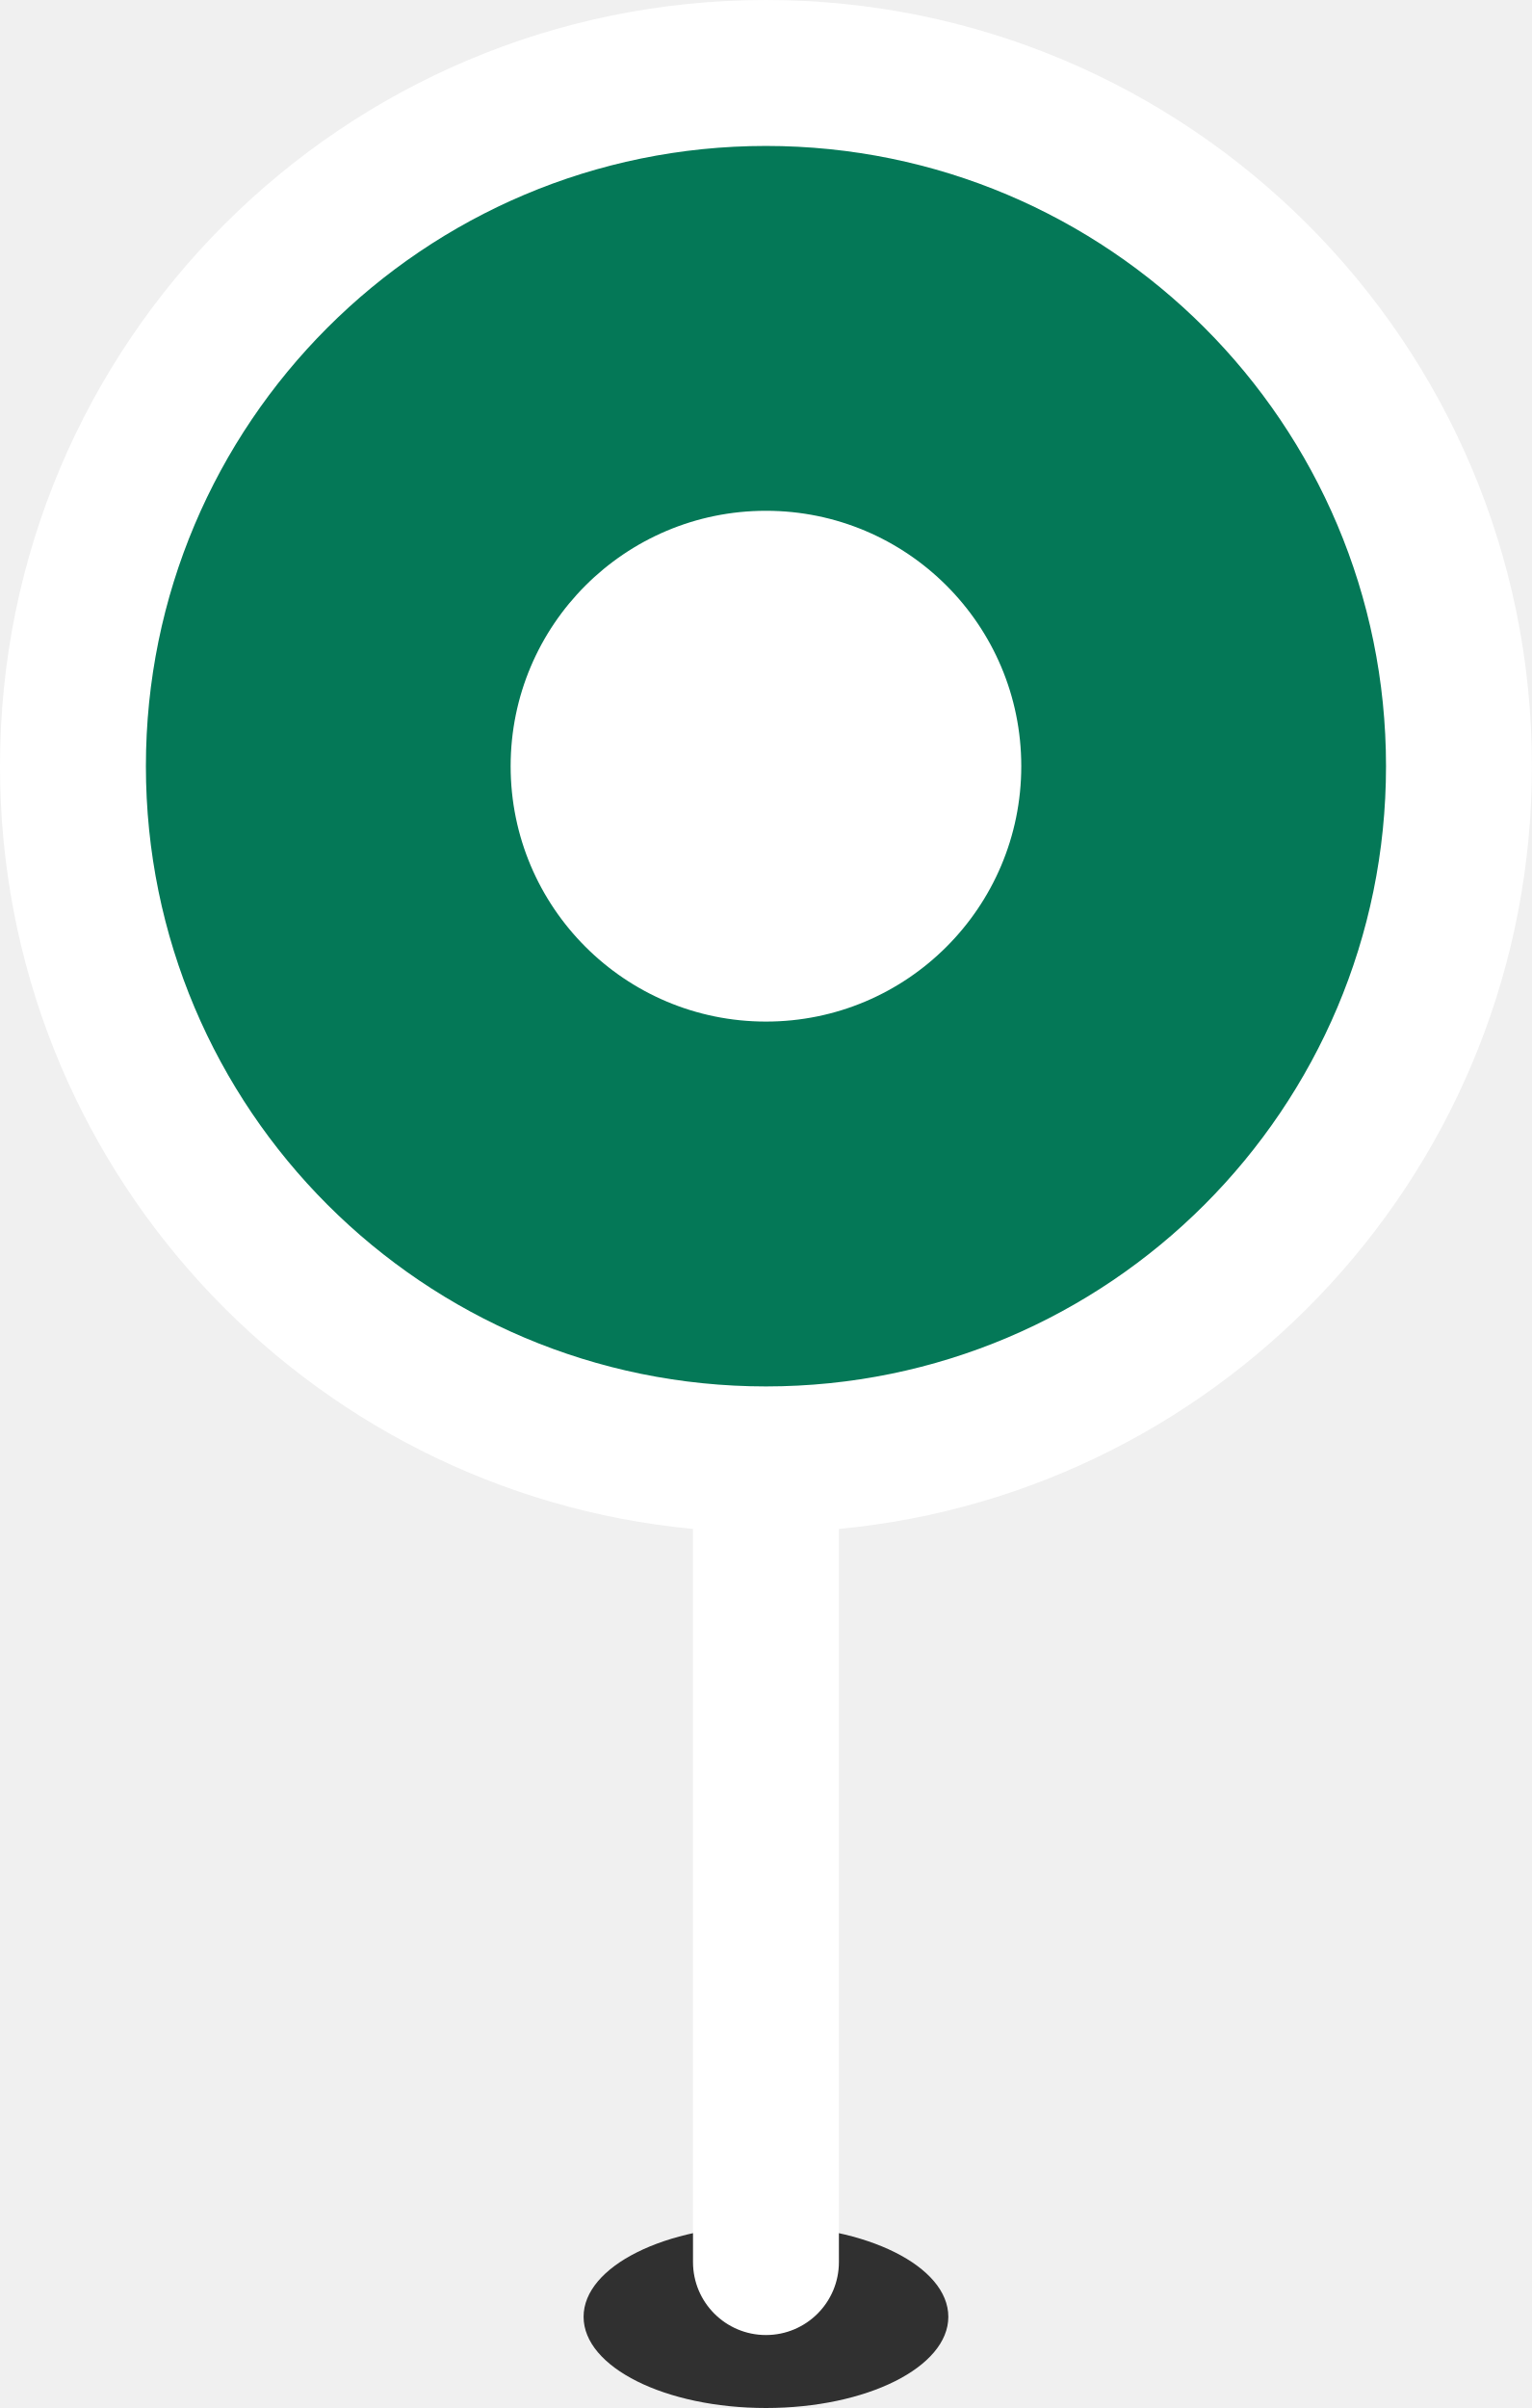
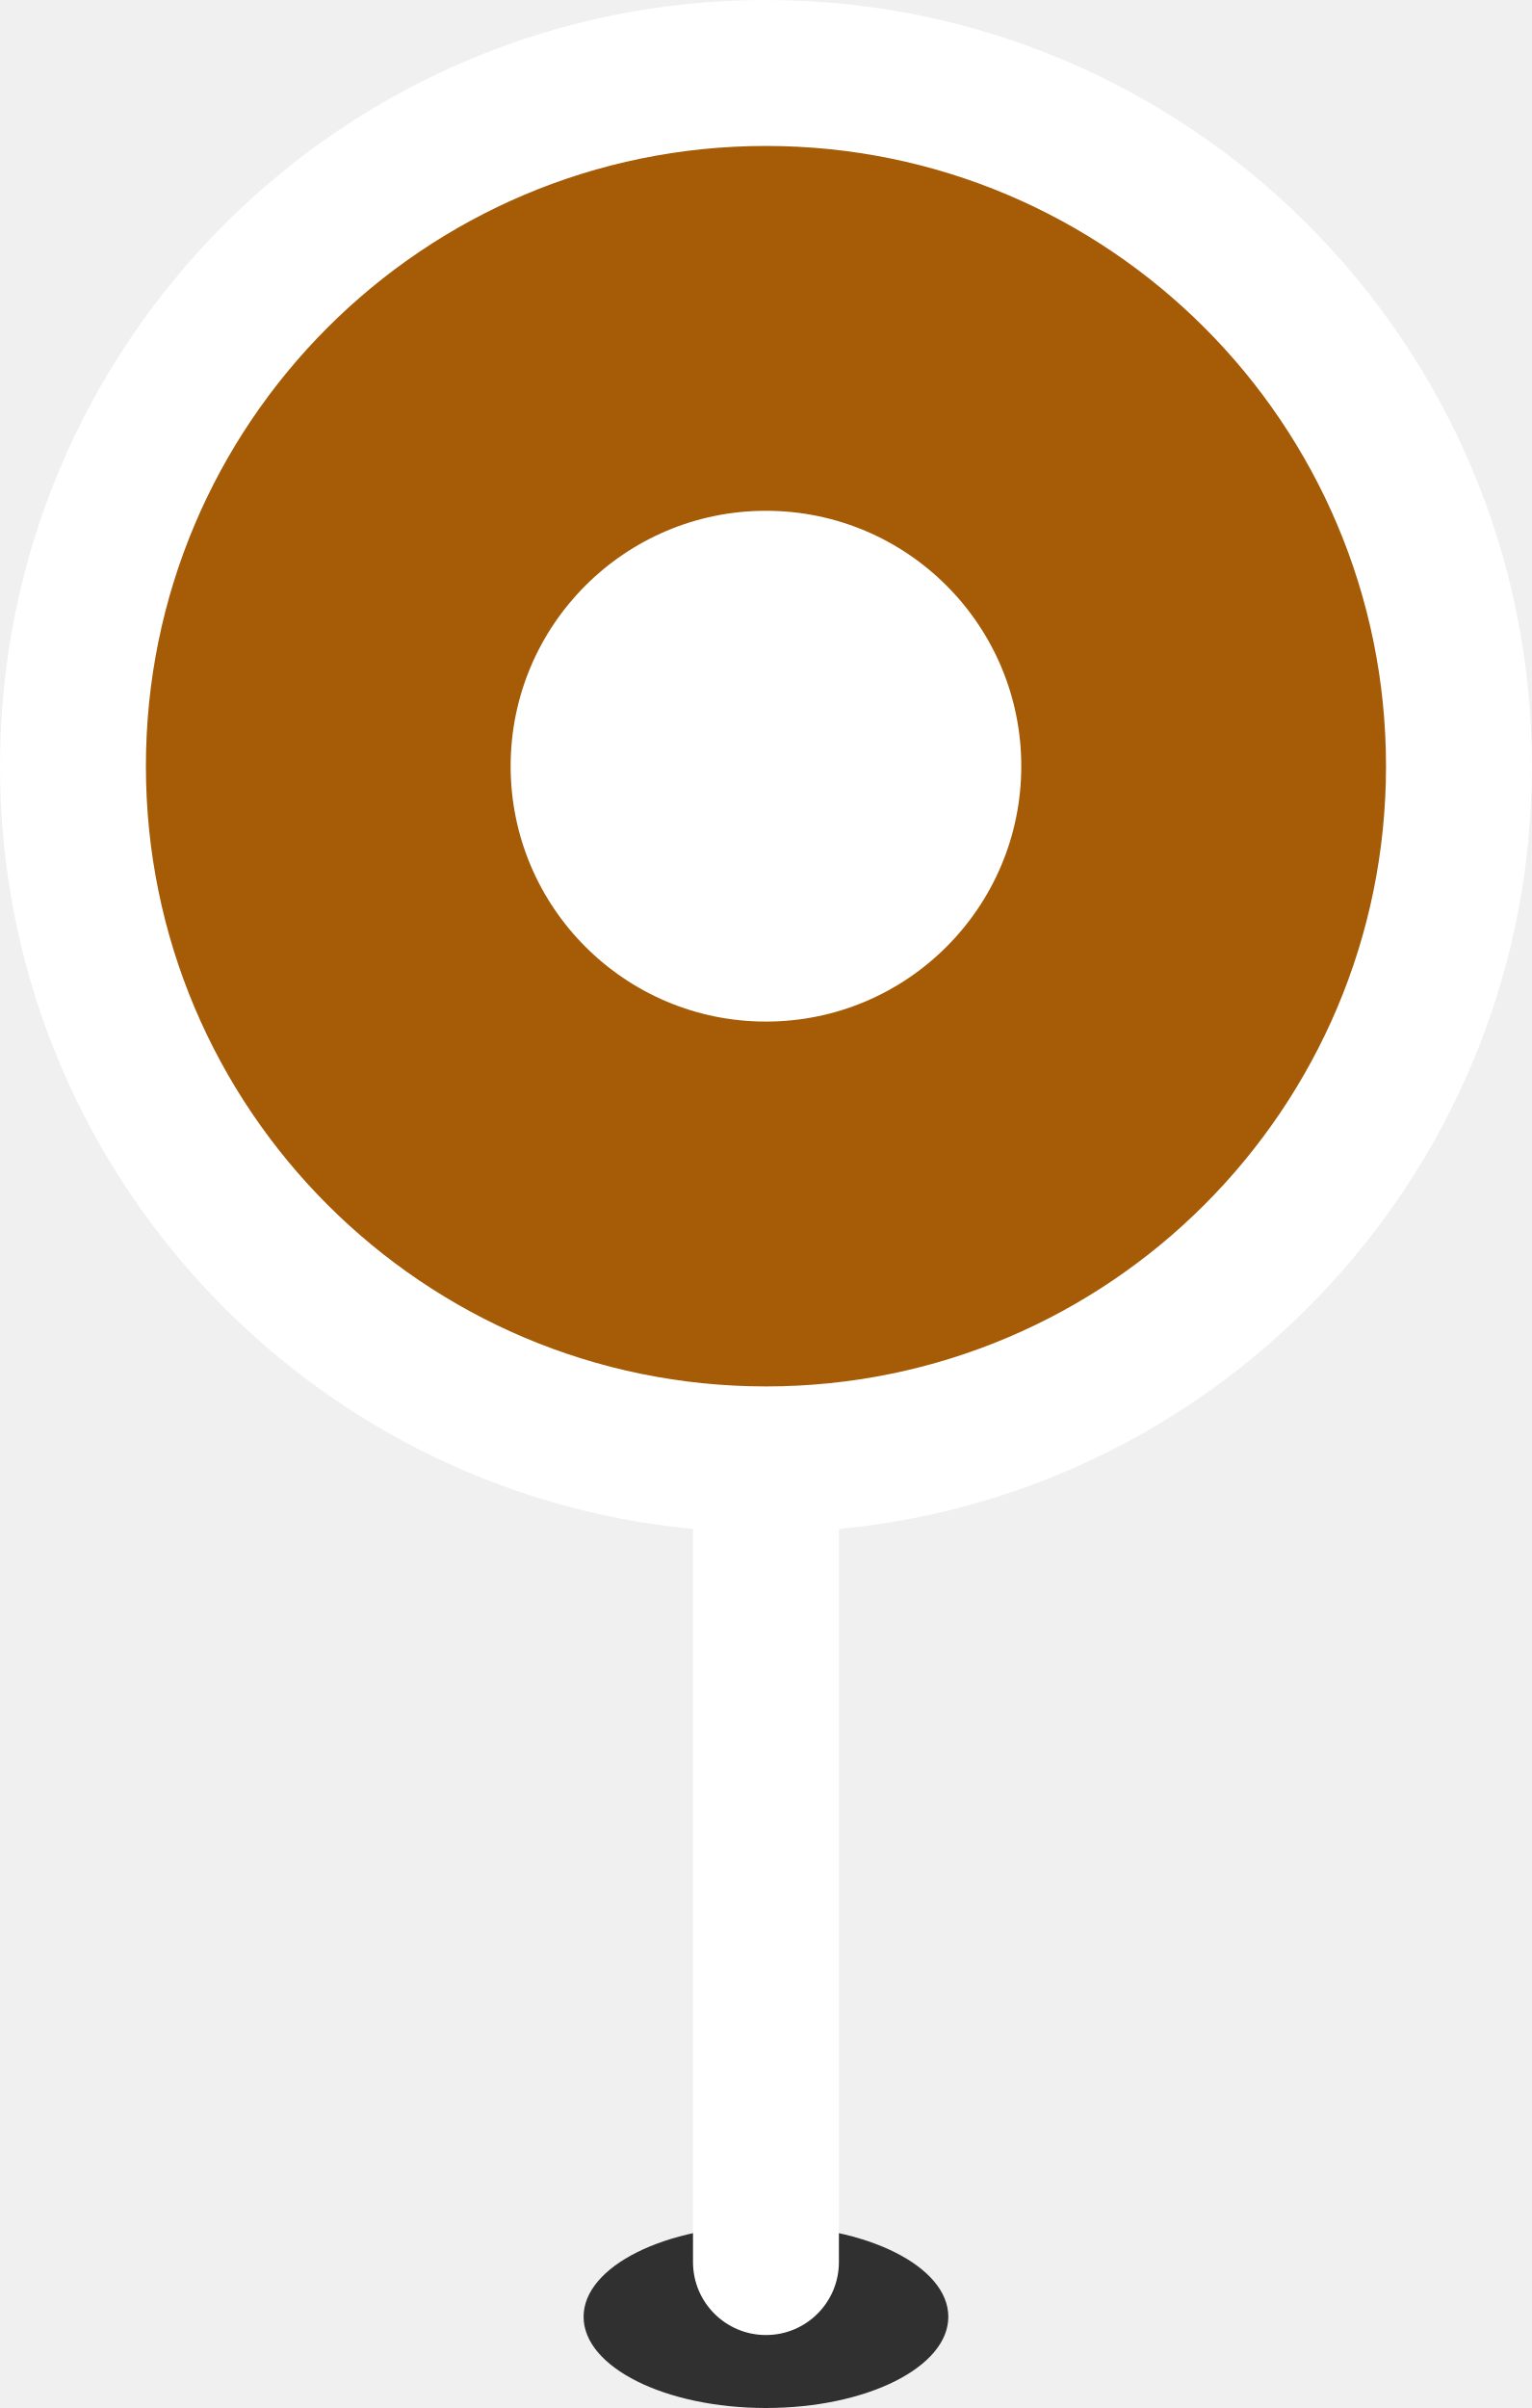
<svg xmlns="http://www.w3.org/2000/svg" width="42" height="66" viewBox="0 0 42 66" fill="none">
  <path opacity="0.8" d="M21 66C23.761 66 26 64.881 26 63.5C26 62.119 23.761 61 21 61C18.239 61 16 62.119 16 63.5C16 64.881 18.239 66 21 66Z" fill="black" />
  <path fill-rule="evenodd" clip-rule="evenodd" d="M21 0C32.598 0 42 9.402 42 21C42 31.923 33.66 40.899 23 41.906V62C23 63.105 22.105 64 21 64C19.895 64 19 63.105 19 62V41.906C8.34 40.899 0 31.923 0 21C0 9.402 9.402 0 21 0Z" fill="white" />
-   <path d="M38 21C38 11.611 30.389 4 21 4C11.611 4 4 11.611 4 21C4 30.389 11.611 38 21 38C30.389 38 38 30.389 38 21Z" fill="#047857" />
+   <path d="M38 21C38 11.611 30.389 4 21 4C11.611 4 4 11.611 4 21C4 30.389 11.611 38 21 38C30.389 38 38 30.389 38 21Z" fill="#A65C06" />
  <path d="M28 21C28 17.134 24.866 14 21 14C17.134 14 14 17.134 14 21C14 24.866 17.134 28 21 28C24.866 28 28 24.866 28 21Z" fill="white" />
</svg>
